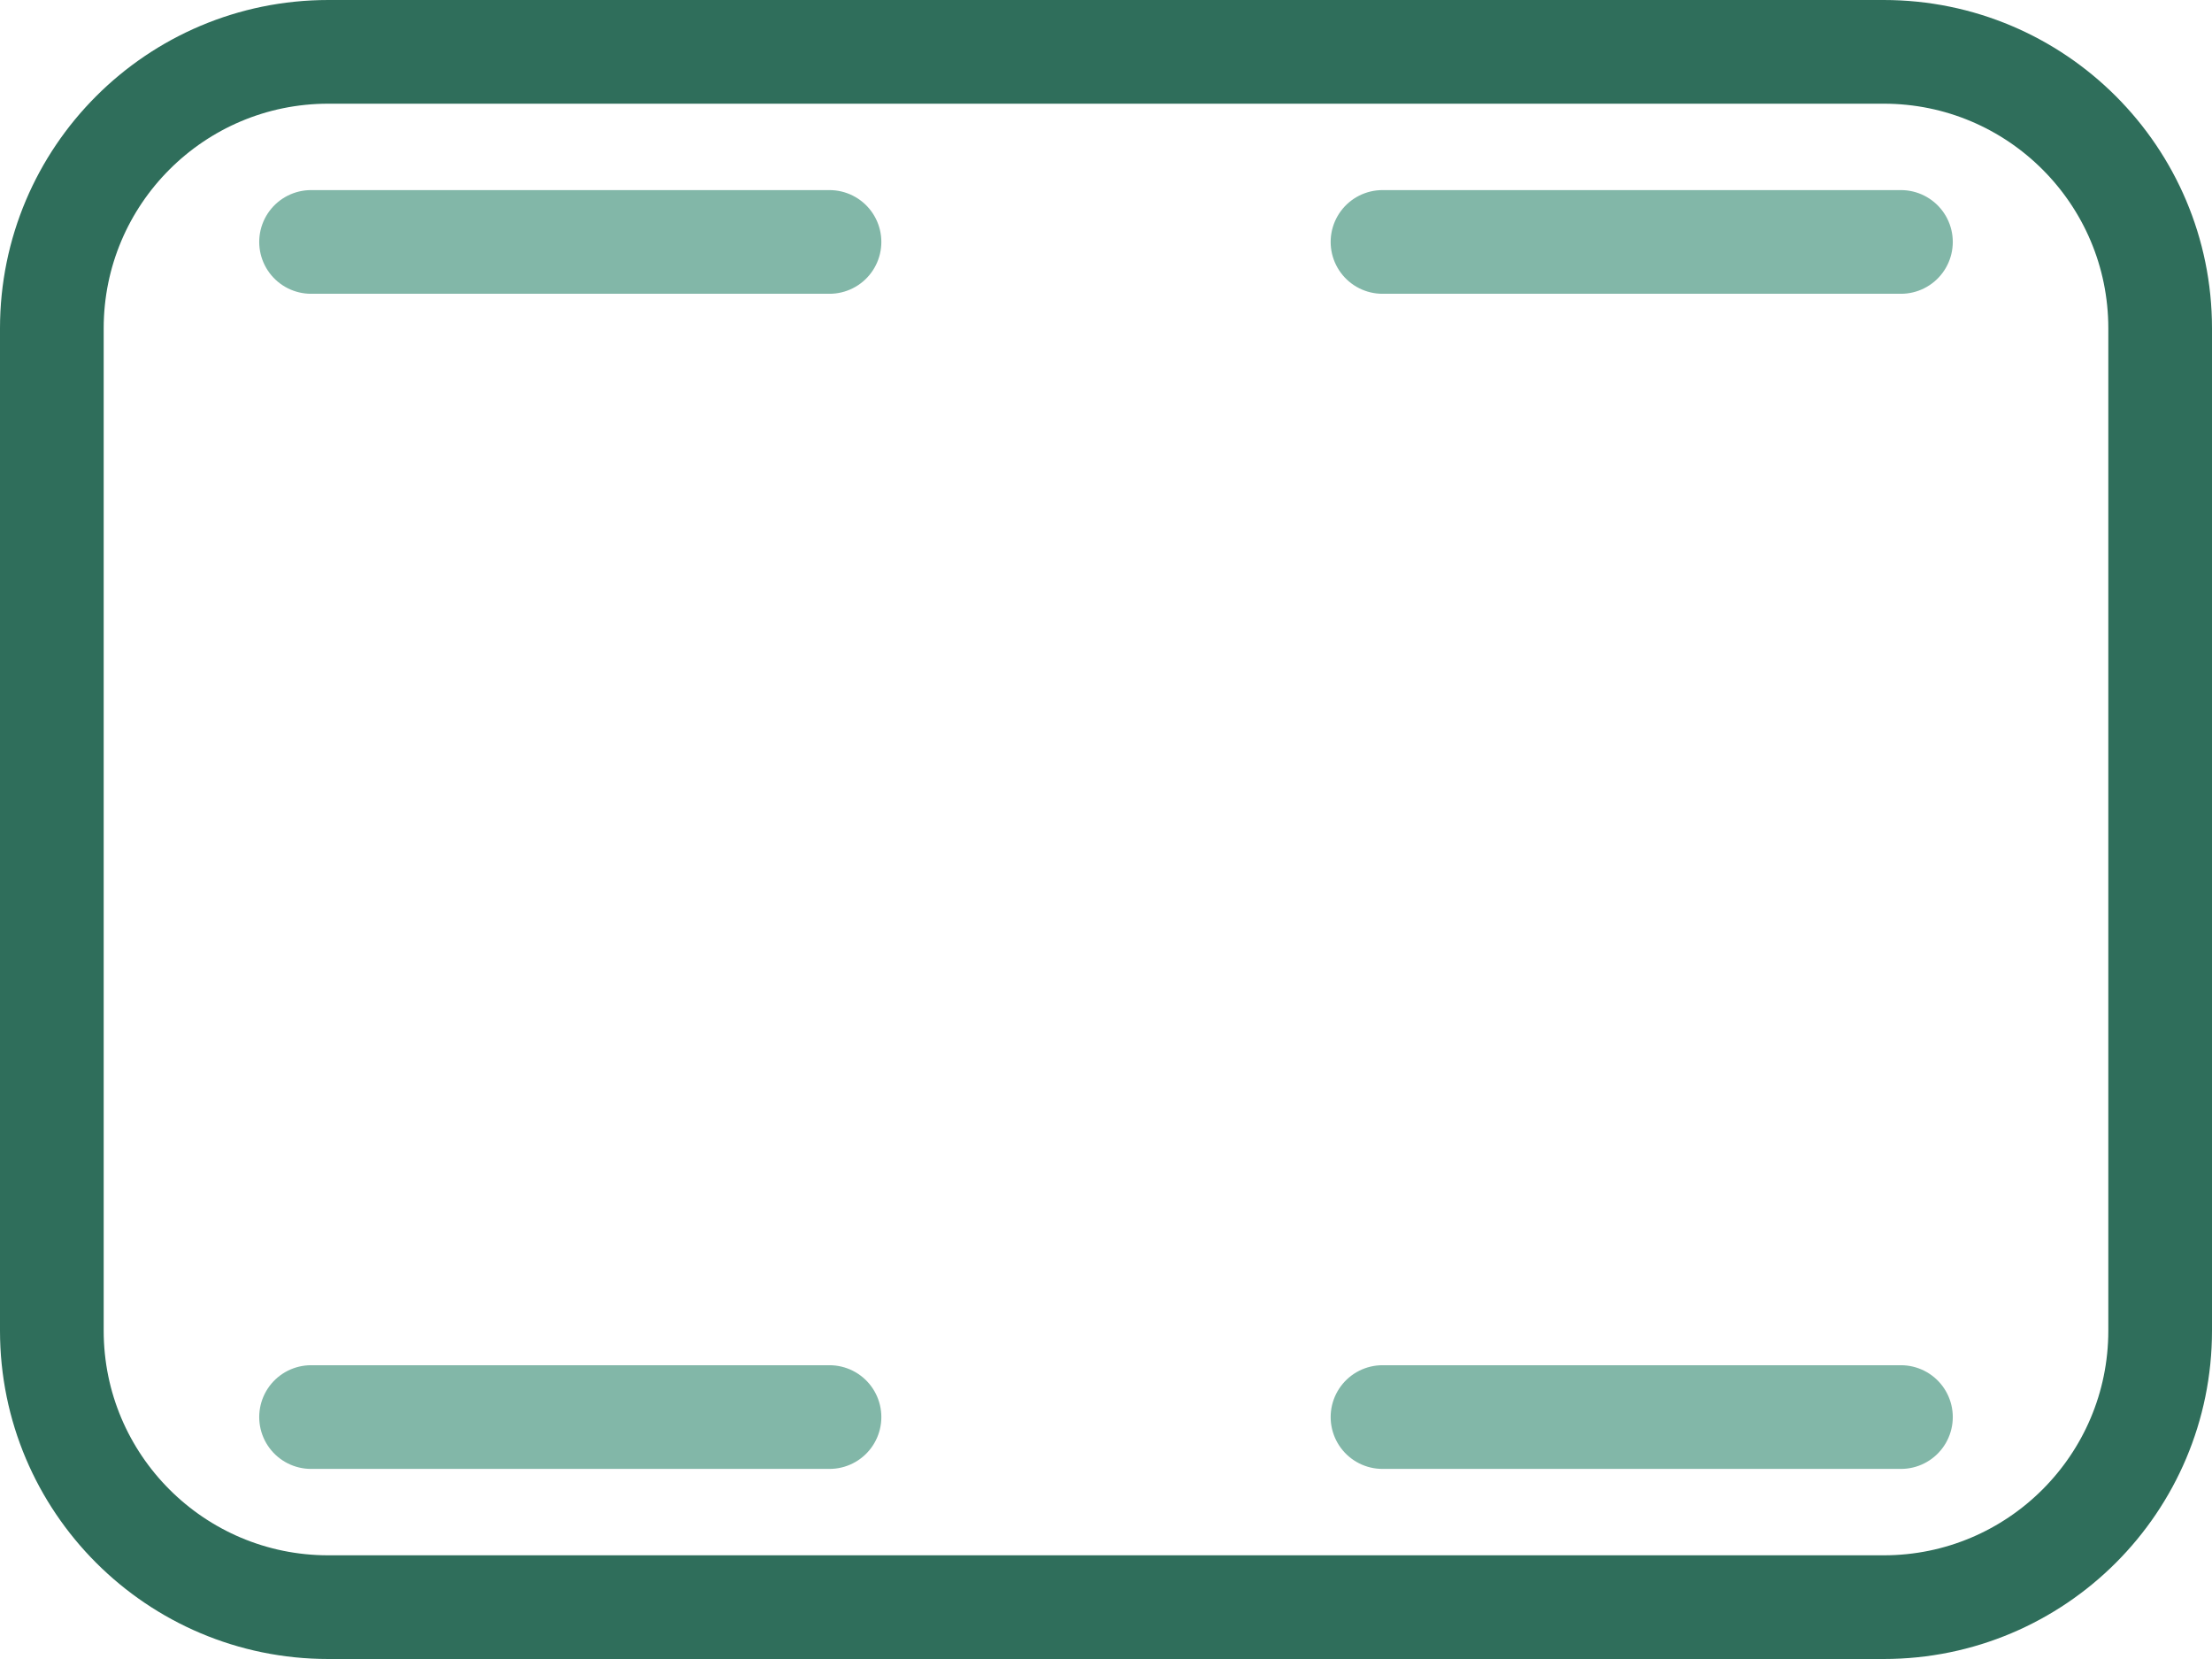
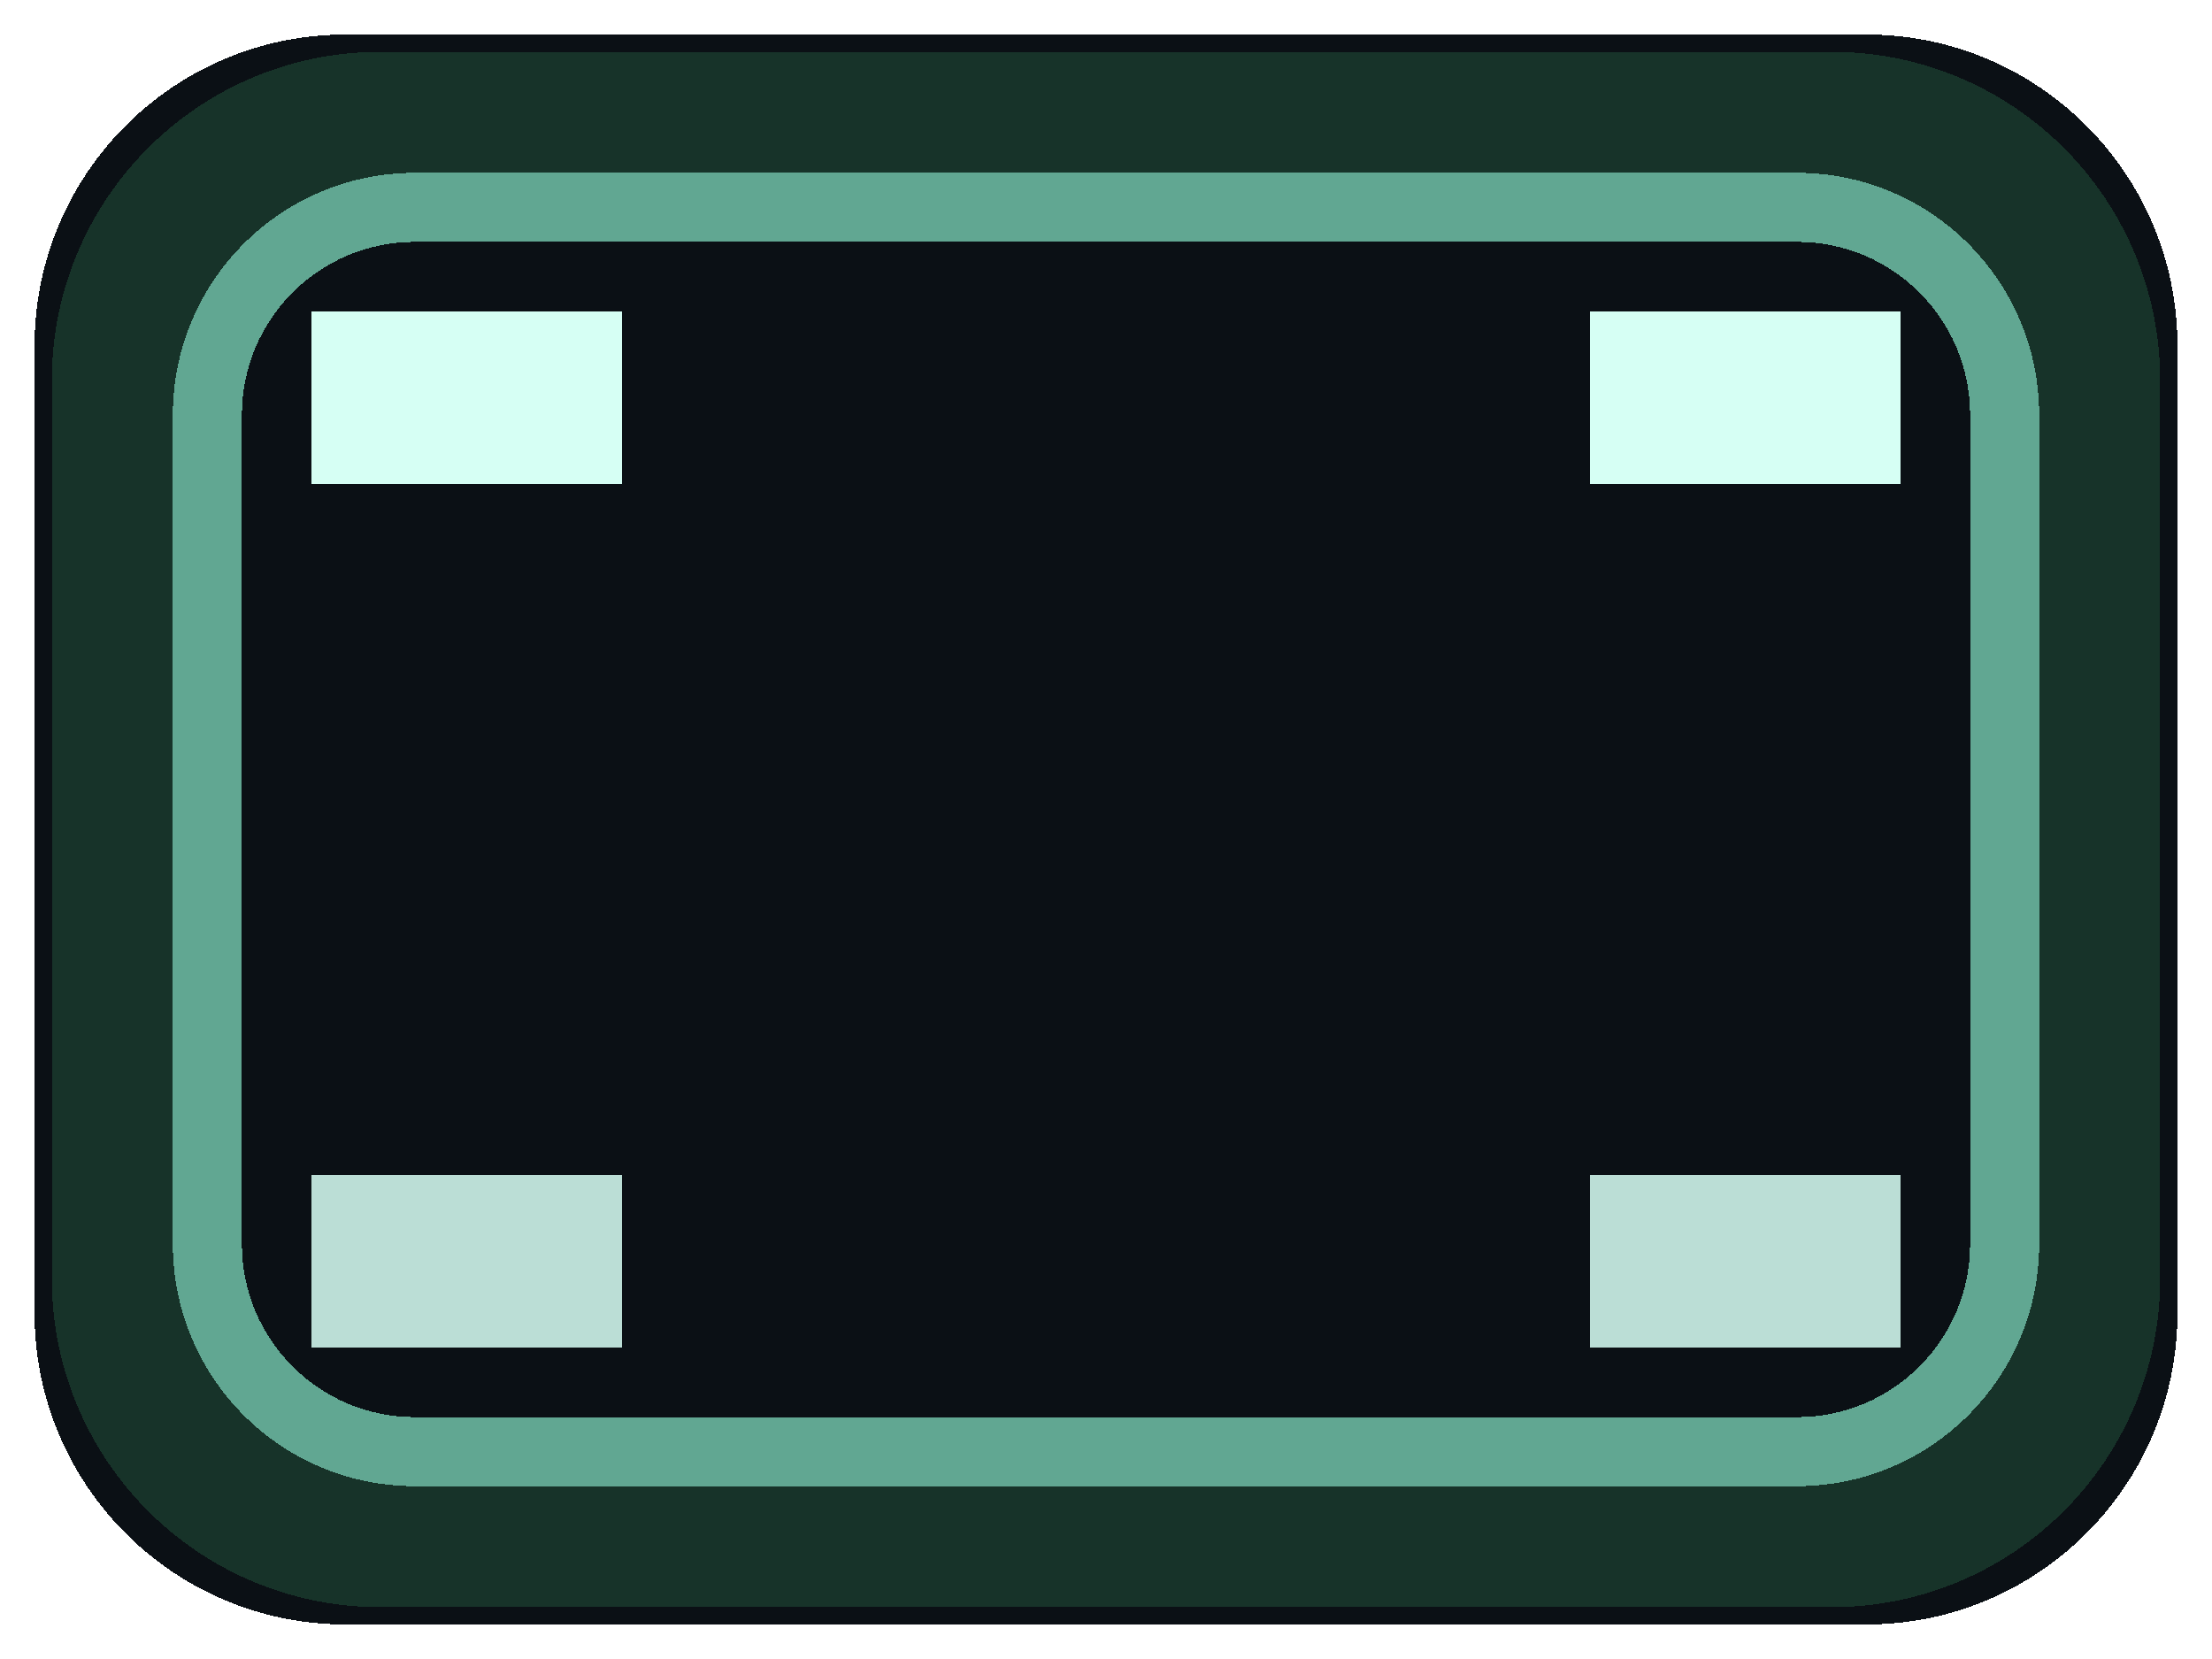
- <svg xmlns="http://www.w3.org/2000/svg" viewBox="0 0 128 96">
-   <rect x="3" y="3" width="122" height="90" rx="16" fill="none" stroke="#2f6e5b" stroke-width="6" />
-   <path d="M18 14h30M80 14h30M18 82h30M80 82h30" stroke="#82b7a8" stroke-width="6" stroke-linecap="round" />
+ <svg xmlns="http://www.w3.org/2000/svg" viewBox="0 0 128 96" shape-rendering="crispEdges">
+   <rect x="2" y="2" width="124" height="92" rx="18" fill="#0b1015" />
+   <rect x="8" y="8" width="112" height="80" rx="14" fill="none" stroke="#173329" stroke-width="10" />
+   <rect x="12" y="12" width="104" height="72" rx="12" fill="none" stroke="#61a792" stroke-width="4" />
+   <rect x="18" y="18" width="18" height="10" fill="#d6fff4" />
+   <rect x="92" y="18" width="18" height="10" fill="#d6fff4" />
+   <rect x="18" y="68" width="18" height="10" fill="#d6fff4" opacity="0.86" />
+   <rect x="92" y="68" width="18" height="10" fill="#d6fff4" opacity="0.86" />
</svg>
